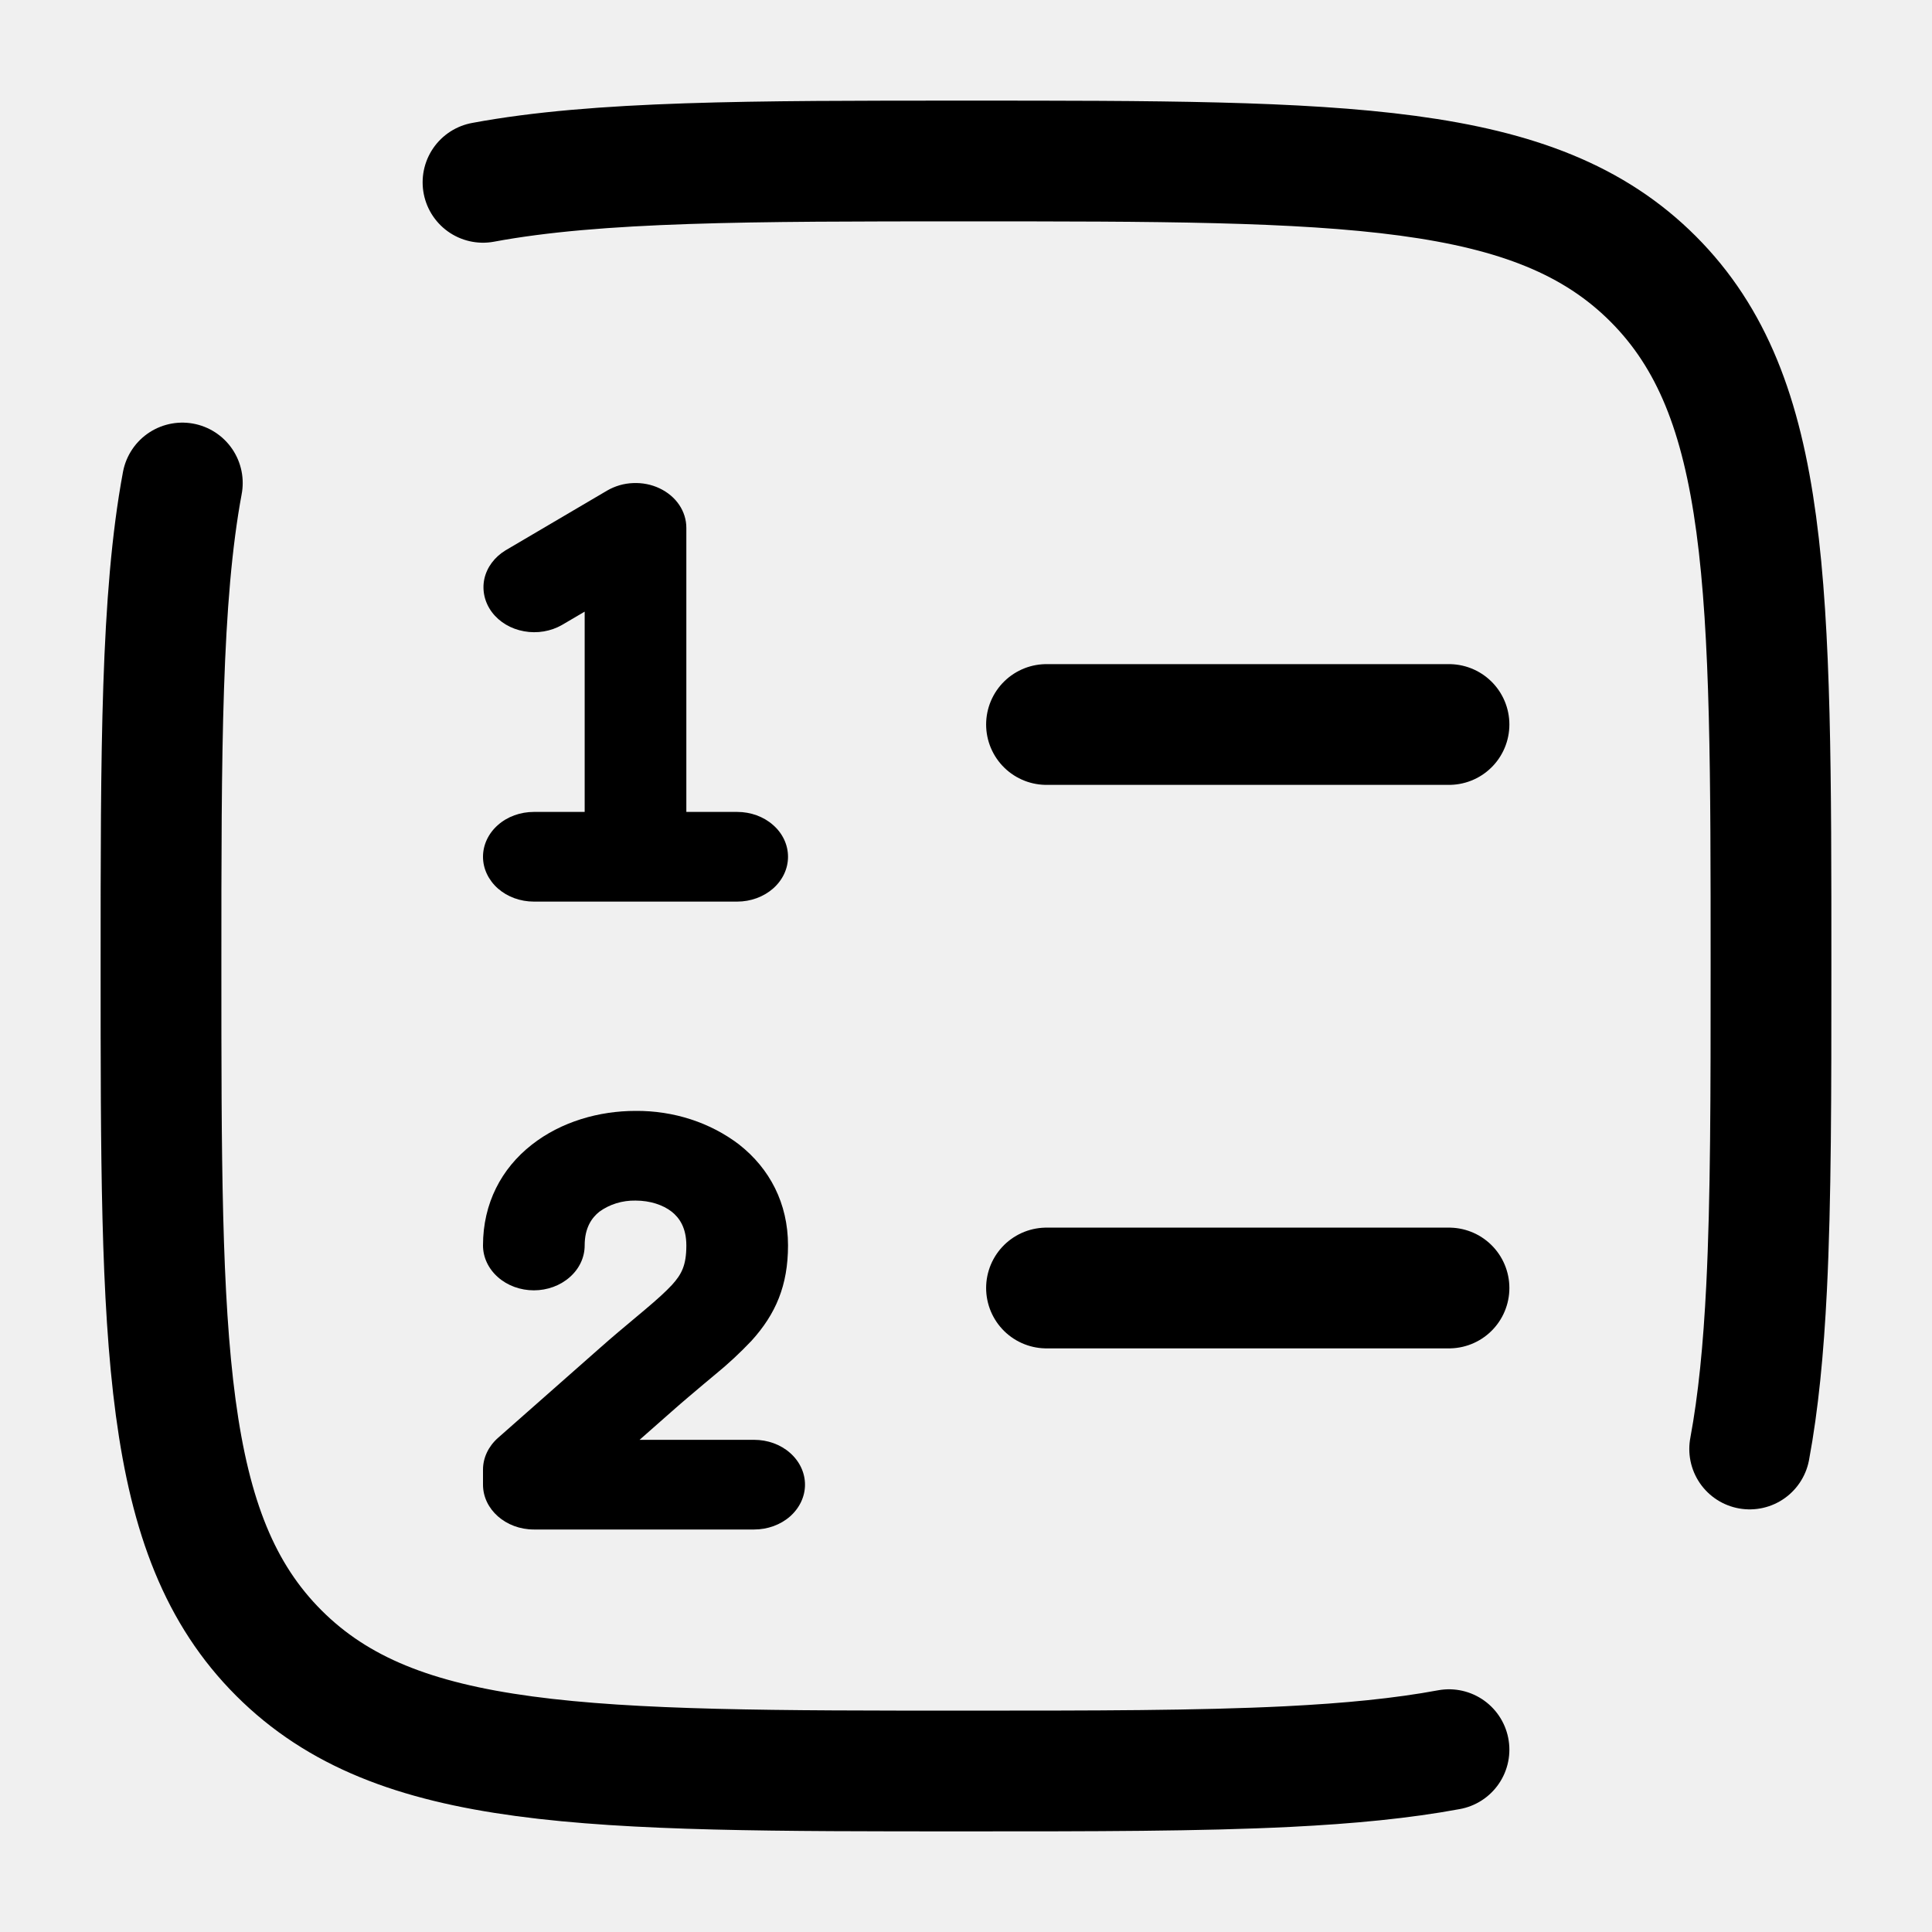
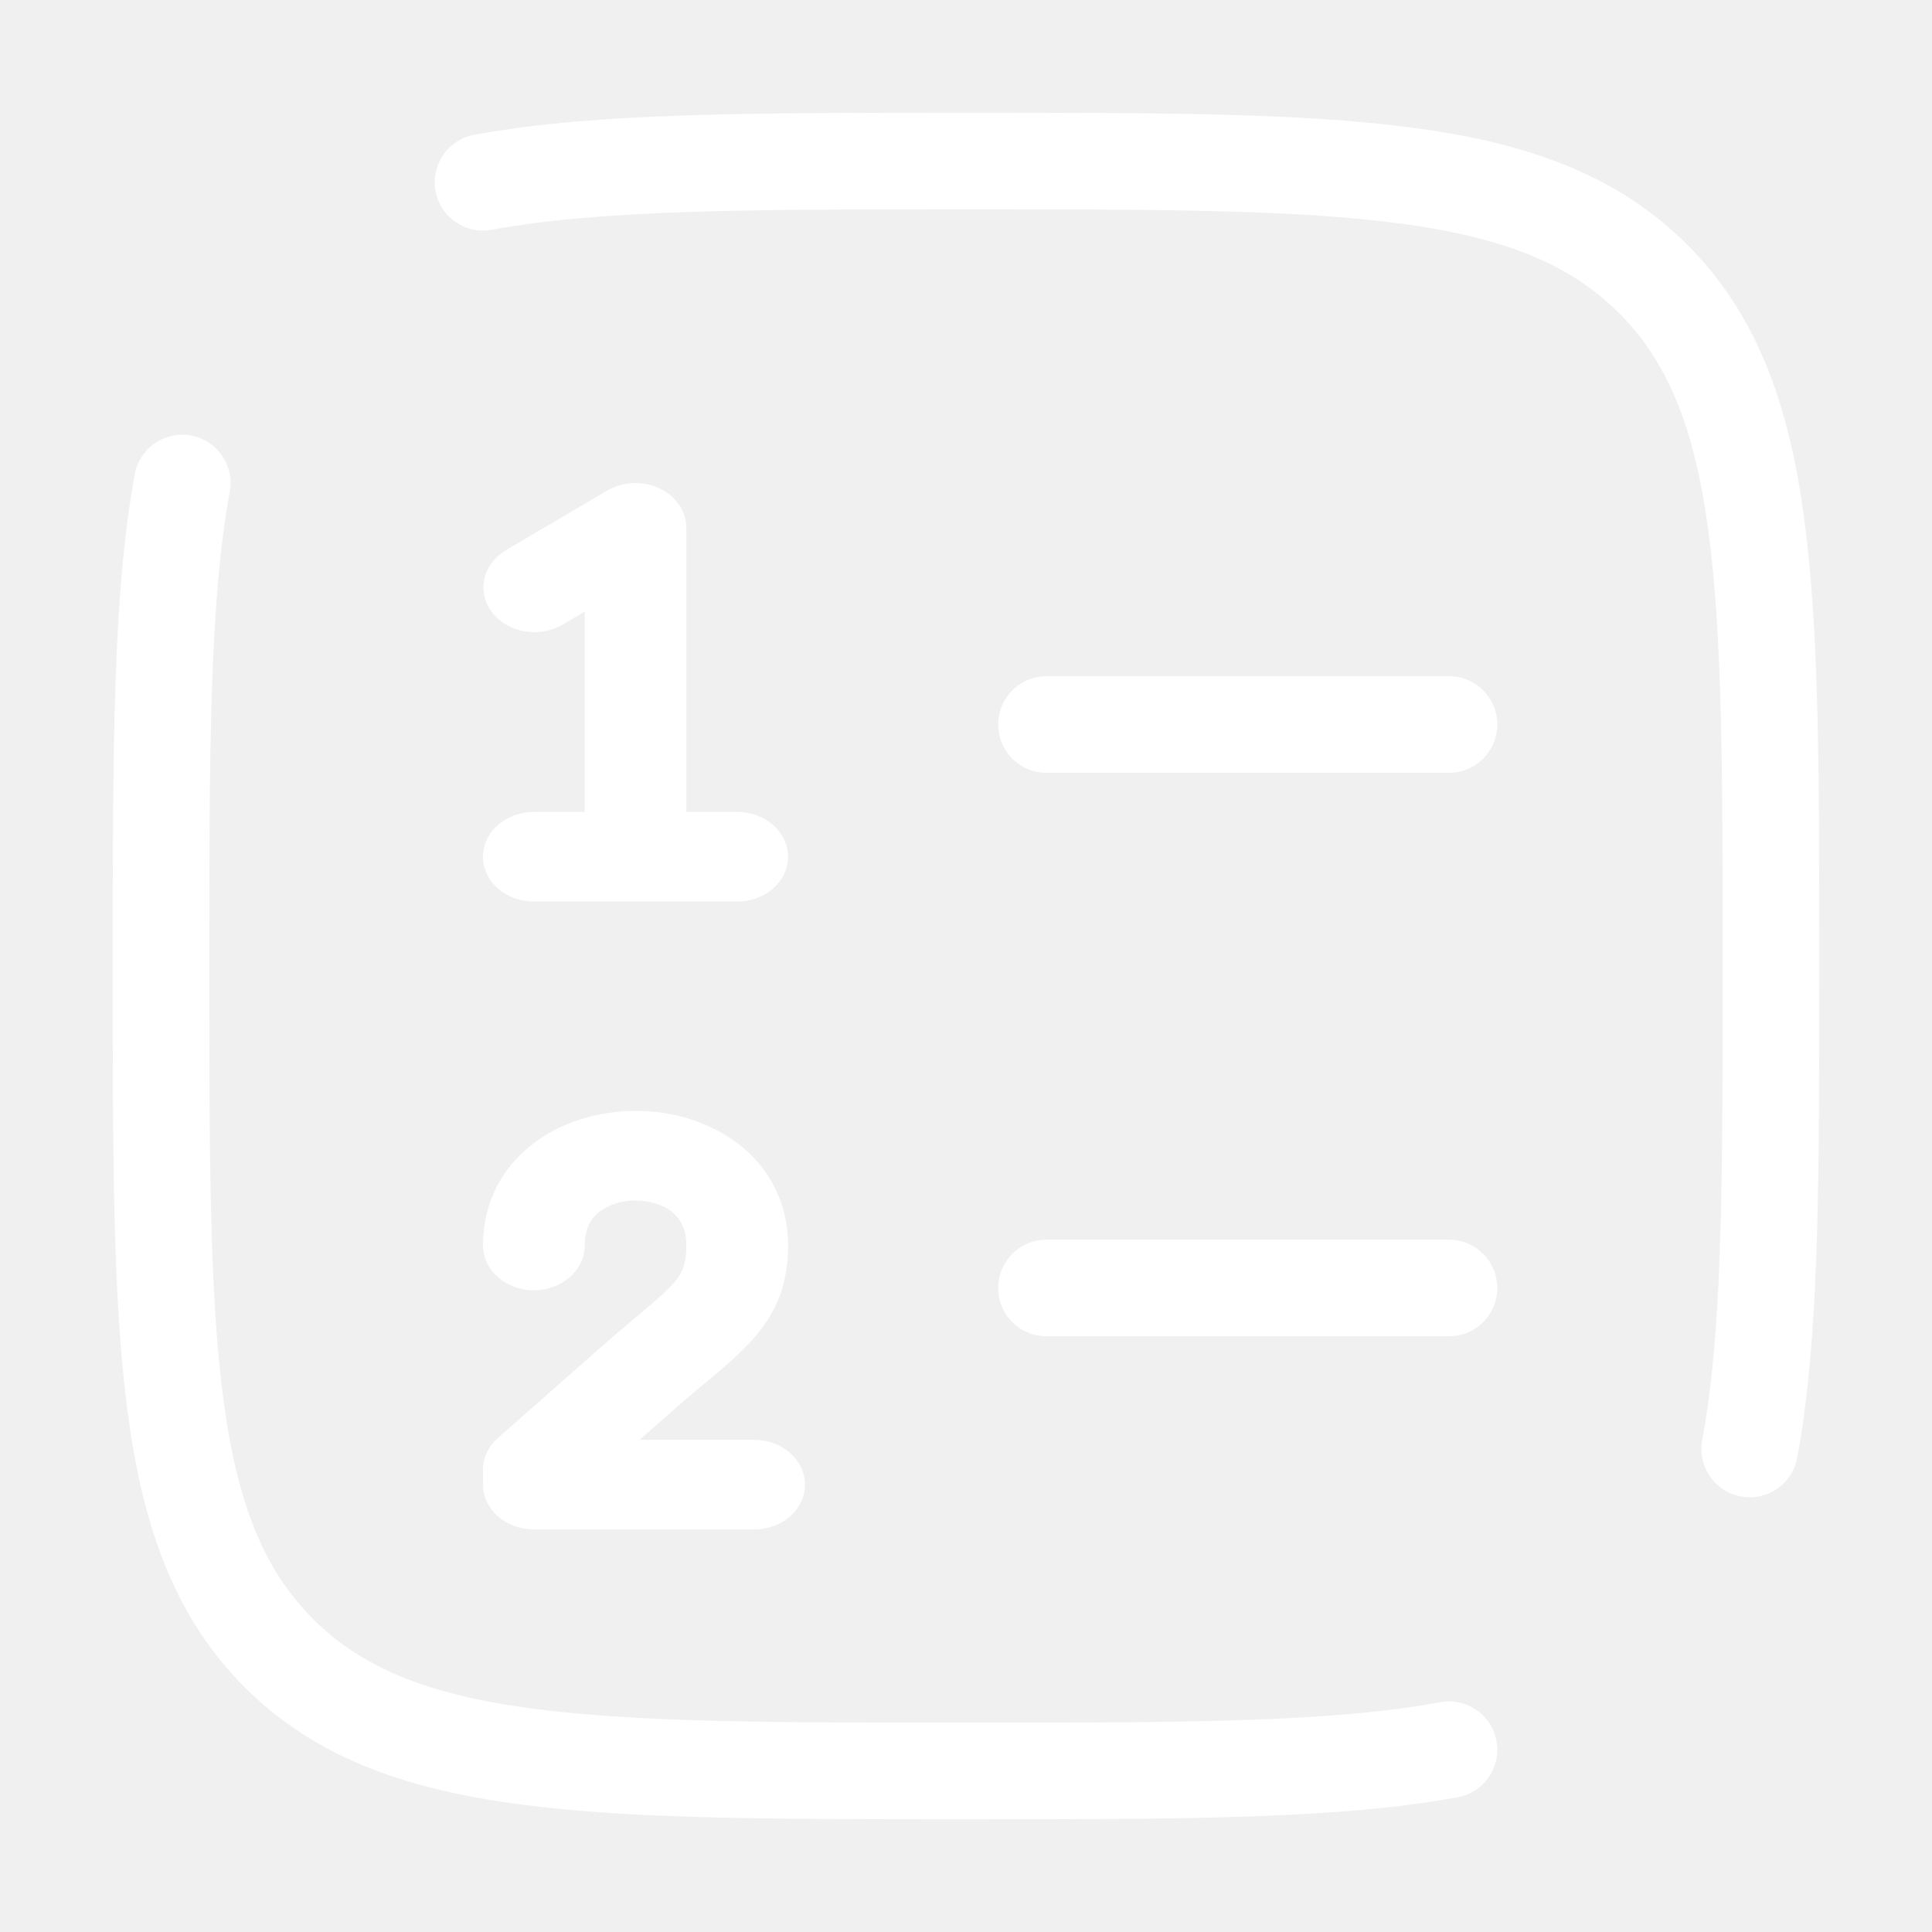
- <svg xmlns="http://www.w3.org/2000/svg" width="24" height="24" viewBox="0 0 24 24" fill="none">
-   <path d="M8.193 6.066C8.294 6.114 8.378 6.184 8.437 6.271C8.495 6.357 8.526 6.456 8.526 6.557V10.086H9.158C9.325 10.086 9.486 10.144 9.604 10.249C9.723 10.353 9.789 10.495 9.789 10.643C9.789 10.791 9.723 10.932 9.604 11.037C9.486 11.141 9.325 11.2 9.158 11.2H6.632C6.464 11.2 6.303 11.141 6.185 11.037C6.067 10.932 6 10.791 6 10.643C6 10.495 6.067 10.353 6.185 10.249C6.303 10.144 6.464 10.086 6.632 10.086H7.263V7.598L6.982 7.763C6.843 7.843 6.673 7.872 6.51 7.842C6.347 7.813 6.204 7.728 6.112 7.606C6.02 7.484 5.986 7.334 6.017 7.19C6.049 7.046 6.144 6.919 6.281 6.836L7.544 6.093C7.64 6.038 7.75 6.005 7.864 6.001C7.979 5.996 8.092 6.018 8.193 6.066ZM9.789 15.471C9.789 14.948 9.561 14.516 9.183 14.219C8.826 13.945 8.368 13.796 7.895 13.8C7.444 13.8 6.973 13.932 6.606 14.22C6.228 14.516 6 14.949 6 15.471C6 15.619 6.067 15.761 6.185 15.865C6.303 15.97 6.464 16.029 6.632 16.029C6.799 16.029 6.96 15.97 7.078 15.865C7.197 15.761 7.263 15.619 7.263 15.471C7.263 15.252 7.351 15.127 7.446 15.052C7.572 14.96 7.731 14.911 7.895 14.914C8.076 14.914 8.237 14.968 8.344 15.052C8.439 15.127 8.526 15.251 8.526 15.471C8.526 15.718 8.468 15.828 8.349 15.96C8.272 16.043 8.168 16.138 8.01 16.271L7.886 16.375C7.758 16.482 7.608 16.607 7.448 16.749L6.185 17.863C6.067 17.968 6 18.109 6 18.257V18.443C6 18.75 6.283 19 6.632 19H9.368C9.536 19 9.697 18.941 9.815 18.837C9.933 18.732 10 18.591 10 18.443C10 18.295 9.933 18.153 9.815 18.049C9.697 17.944 9.536 17.886 9.368 17.886H7.945L8.341 17.537C8.489 17.406 8.621 17.296 8.745 17.191L8.884 17.075C9.045 16.944 9.196 16.803 9.336 16.655C9.637 16.323 9.789 15.968 9.789 15.471Z" fill="black" />
-   <path d="M13 9H18M13 16H18" stroke="black" stroke-width="1.5" stroke-linecap="round" />
-   <path d="M21.735 18C21.843 17.42 21.907 16.76 21.945 16C22 14.895 22 13.58 22 12C22 7.286 22 4.93 20.535 3.464C19.071 2 16.714 2 12 2C9.335 2 7.423 2 6 2.265M18 21.735C17.42 21.843 16.76 21.907 16 21.945C14.895 22 13.579 22 12 22C7.286 22 4.929 22 3.464 20.535C2 19.072 2 16.714 2 12C2 9.335 2 7.423 2.265 6" stroke="black" stroke-width="1.5" stroke-linecap="round" />
+ <svg xmlns="http://www.w3.org/2000/svg" width="20" height="20" viewBox="0 0 20 20" fill="none">
+   <path d="M6.827 5.055C6.911 5.095 6.981 5.154 7.03 5.226C7.079 5.298 7.105 5.38 7.105 5.464V8.405H7.632C7.771 8.405 7.905 8.454 8.004 8.541C8.102 8.628 8.158 8.746 8.158 8.869C8.158 8.992 8.102 9.11 8.004 9.197C7.905 9.284 7.771 9.333 7.632 9.333H5.526C5.387 9.333 5.253 9.284 5.154 9.197C5.055 9.11 5 8.992 5 8.869C5 8.746 5.055 8.628 5.154 8.541C5.253 8.454 5.387 8.405 5.526 8.405H6.053V6.332L5.818 6.47C5.702 6.536 5.561 6.56 5.425 6.535C5.289 6.511 5.17 6.44 5.093 6.338C5.016 6.236 4.988 6.112 5.014 5.992C5.041 5.872 5.12 5.766 5.234 5.697L6.287 5.078C6.366 5.031 6.458 5.005 6.554 5.001C6.649 4.997 6.743 5.015 6.827 5.055ZM8.158 12.893C8.158 12.457 7.968 12.097 7.653 11.849C7.355 11.621 6.973 11.497 6.579 11.5C6.204 11.5 5.811 11.61 5.505 11.85C5.19 12.097 5 12.458 5 12.893C5 13.016 5.055 13.134 5.154 13.221C5.253 13.308 5.387 13.357 5.526 13.357C5.666 13.357 5.8 13.308 5.898 13.221C5.997 13.134 6.053 13.016 6.053 12.893C6.053 12.71 6.126 12.606 6.205 12.544C6.31 12.467 6.443 12.426 6.579 12.428C6.73 12.428 6.864 12.473 6.953 12.543C7.032 12.606 7.105 12.709 7.105 12.893C7.105 13.098 7.057 13.19 6.958 13.3C6.893 13.37 6.806 13.448 6.675 13.559L6.572 13.646C6.465 13.735 6.34 13.839 6.207 13.958L5.154 14.886C5.056 14.973 5 15.091 5 15.214V15.369C5 15.625 5.236 15.833 5.526 15.833H7.807C7.947 15.833 8.08 15.784 8.179 15.697C8.278 15.61 8.333 15.492 8.333 15.369C8.333 15.246 8.278 15.128 8.179 15.041C8.08 14.954 7.947 14.905 7.807 14.905H6.621L6.951 14.614C7.074 14.505 7.185 14.413 7.288 14.326L7.404 14.229C7.537 14.12 7.663 14.003 7.78 13.879C8.031 13.602 8.158 13.306 8.158 12.893Z" fill="white" />
+   <path d="M10.833 7.5H15M10.833 13.333H15" stroke="white" stroke-linecap="round" />
+   <path d="M18.113 15C18.203 14.517 18.256 13.966 18.288 13.333C18.333 12.412 18.333 11.316 18.333 10C18.333 6.072 18.333 4.108 17.113 2.887C15.893 1.667 13.928 1.667 10 1.667C7.779 1.667 6.186 1.667 5 1.887M15 18.113C14.517 18.203 13.966 18.256 13.333 18.287C12.412 18.333 11.316 18.333 10 18.333C6.072 18.333 4.108 18.333 2.887 17.113C1.667 15.893 1.667 13.928 1.667 10C1.667 7.779 1.667 6.186 1.887 5" stroke="white" stroke-linecap="round" />
</svg>
